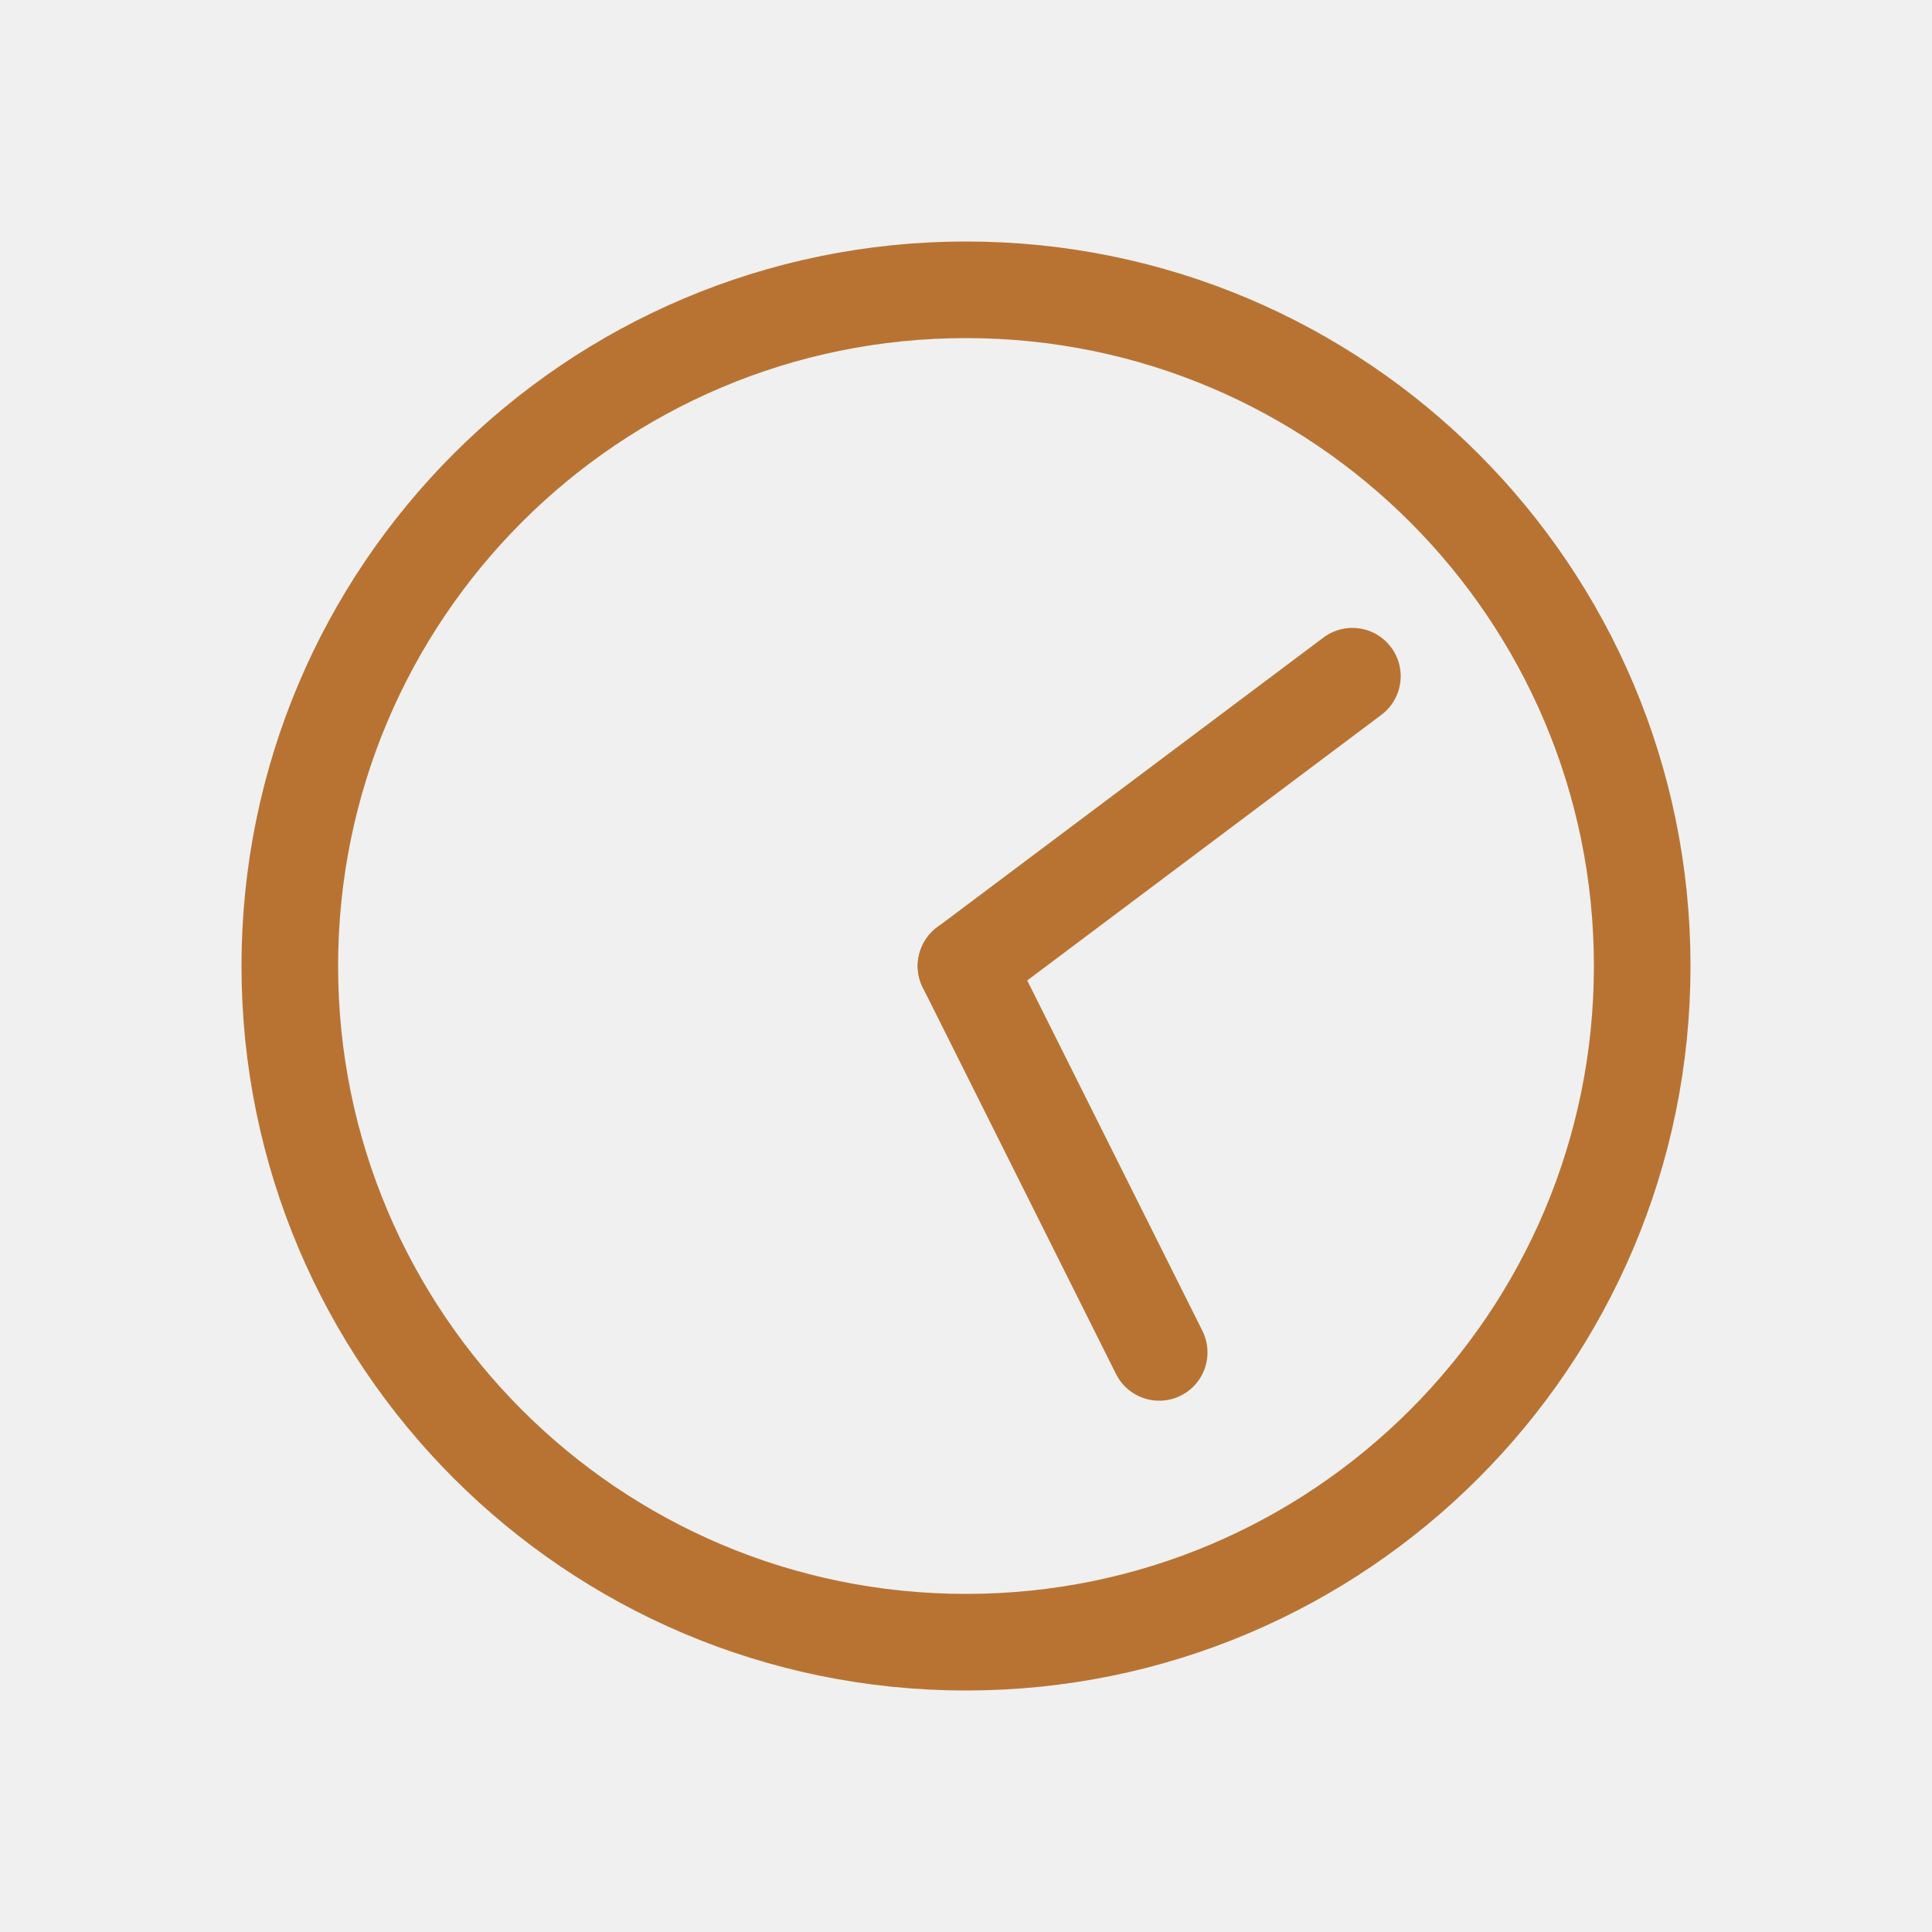
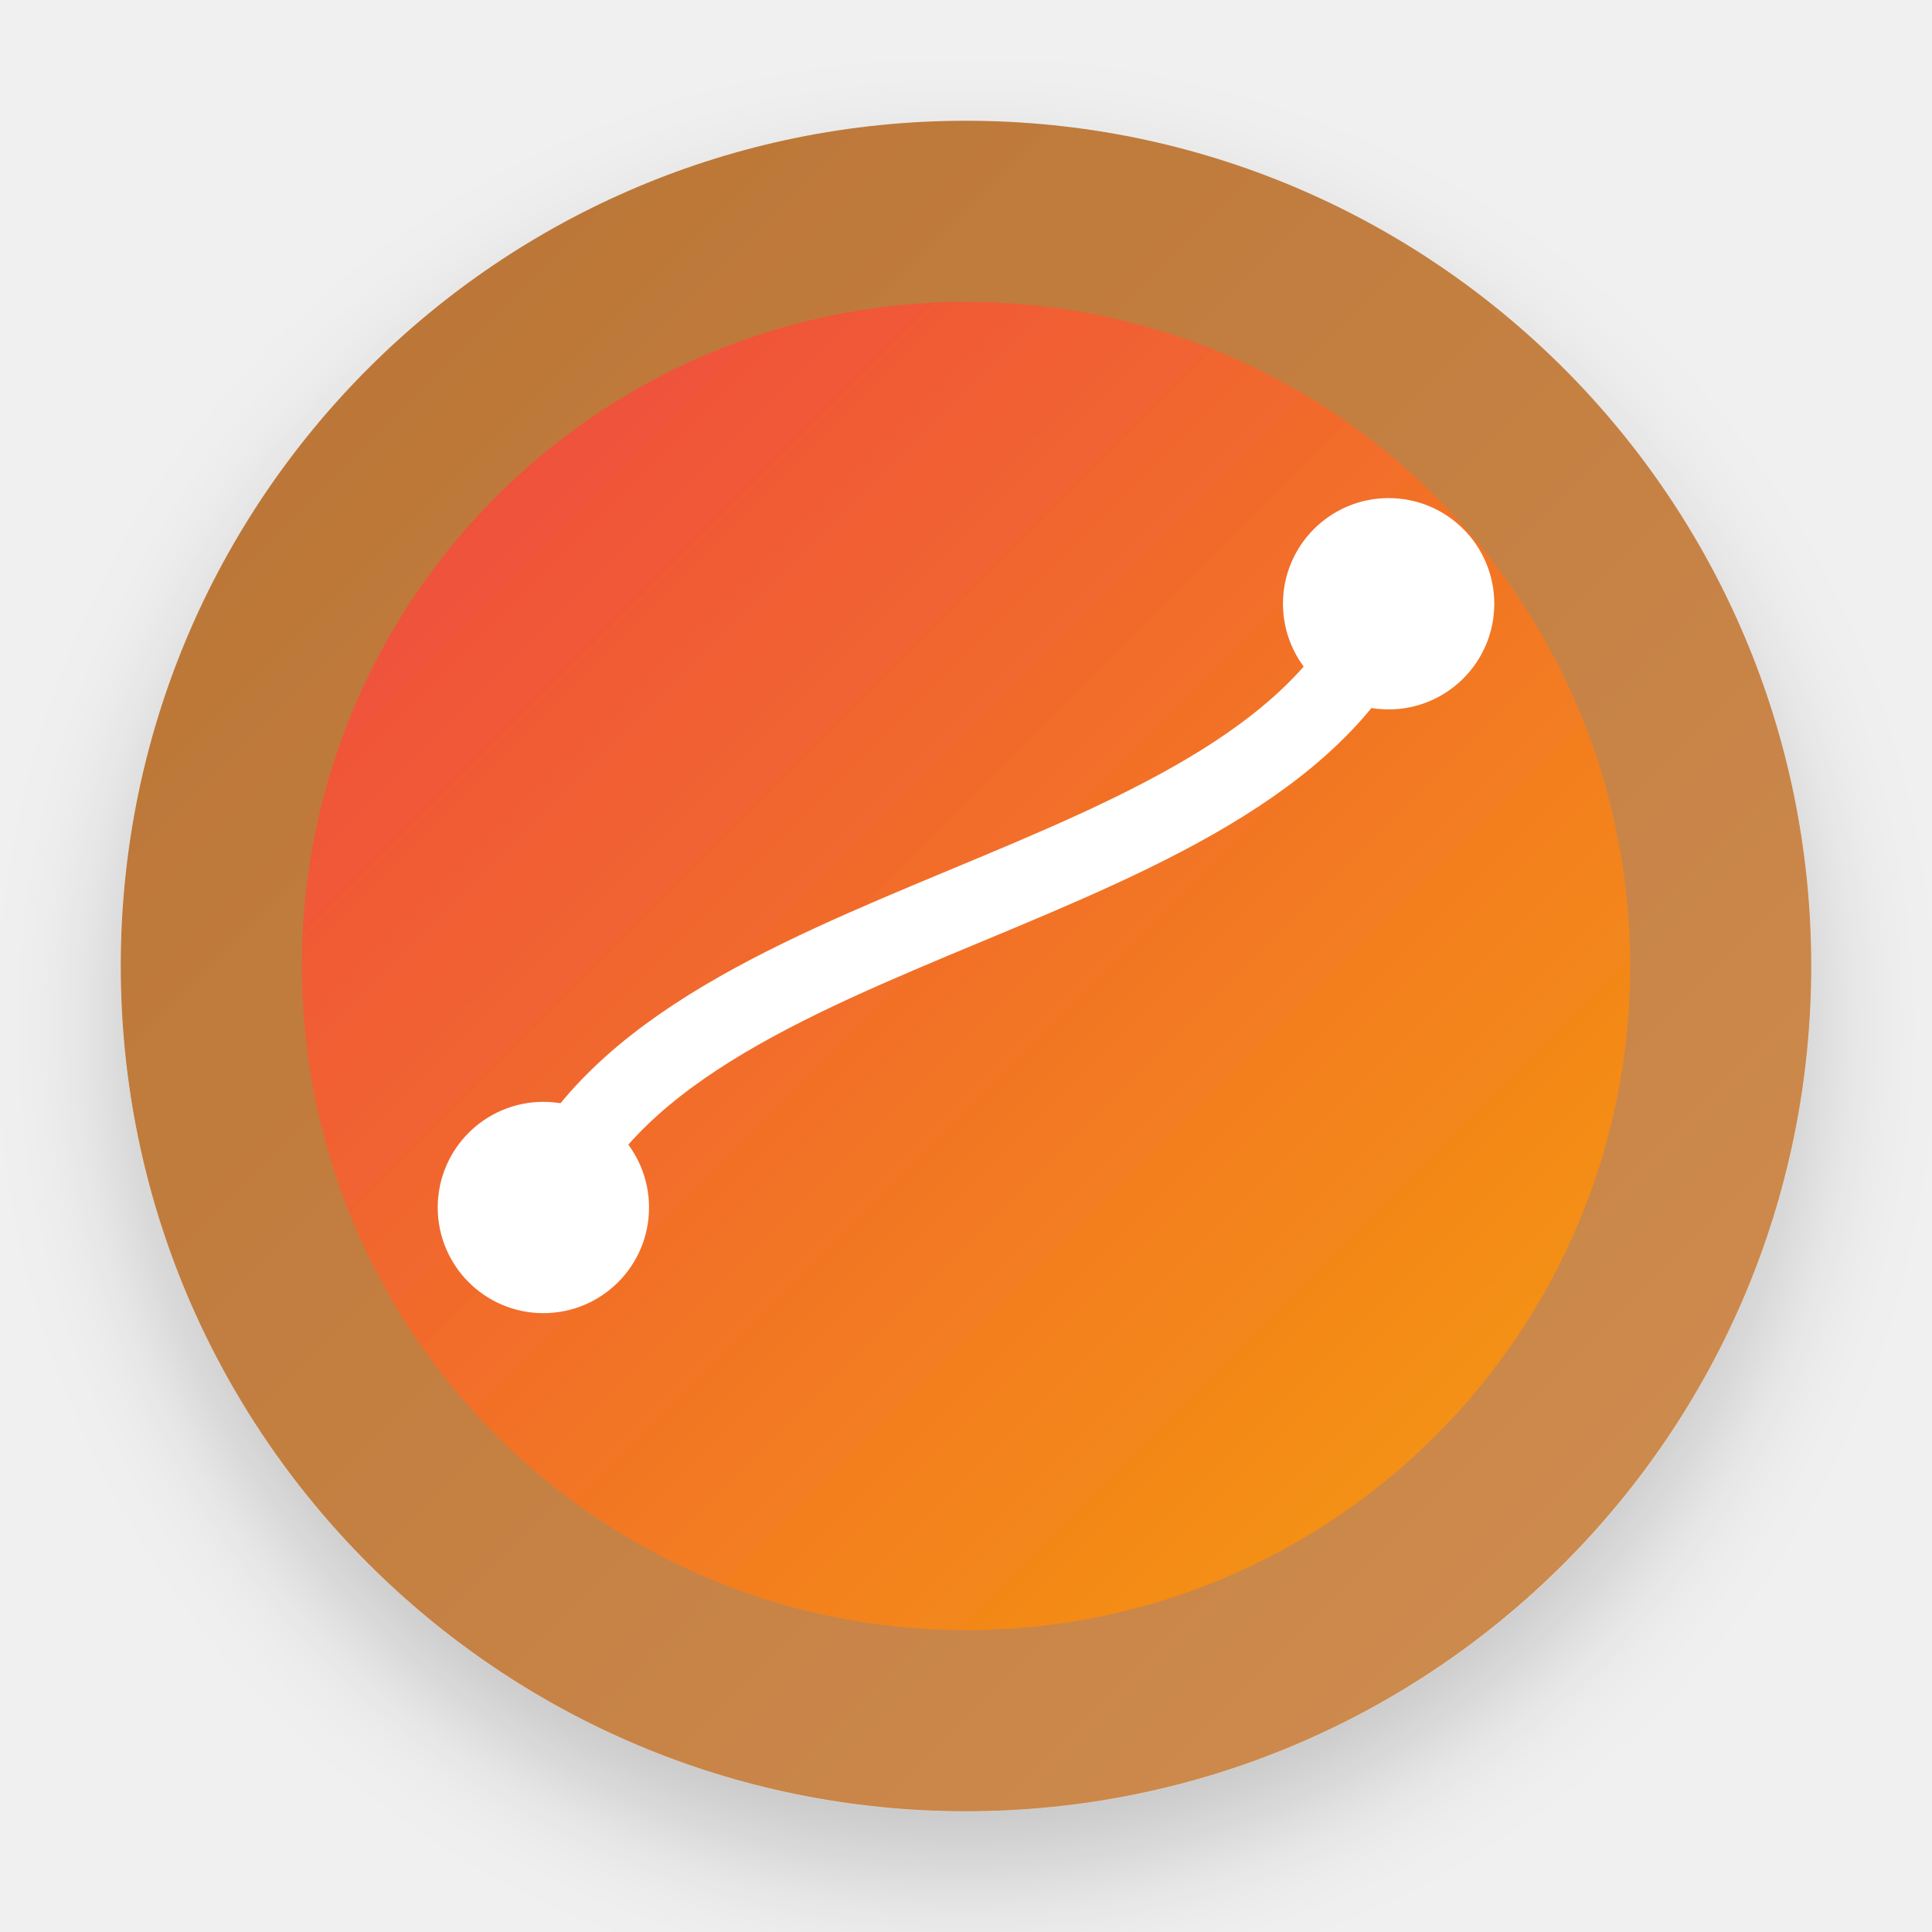
- <svg xmlns="http://www.w3.org/2000/svg" viewBox="0 0 200 200" fill="none" stroke="#B87333" stroke-width="10" stroke-linecap="round" stroke-linejoin="round">
-   <circle cx="100" cy="100" r="70" />
-   <path d="M100 100 L140 70" />
-   <path d="M100 100 L120 140" />
+ <svg xmlns="http://www.w3.org/2000/svg" width="64" height="64" viewBox="0 0 64 64" role="img" aria-label="Performance Engineer – Bronze">
+   <defs>
+     <linearGradient id="ring" x1="0" y1="0" x2="1" y2="1">
+       <stop offset="0%" stop-color="#B87333" />
+       <stop offset="100%" stop-color="#D18E52" />
+     </linearGradient>
+     <linearGradient id="inner" x1="0" y1="0" x2="1" y2="1">
+       <stop offset="0%" stop-color="#ef4444" />
+       <stop offset="100%" stop-color="#f59e0b" />
+     </linearGradient>
+     <filter id="shadow" x="-20%" y="-20%" width="140%" height="140%">
+       <feDropShadow dx="0" dy="2" stdDeviation="2" flood-color="#000" flood-opacity=".18" />
+     </filter>
+   </defs>
+   <g filter="url(#shadow)">
+     <circle cx="32" cy="32" r="28" fill="url(#ring)" />
+     <circle cx="32" cy="32" r="22" fill="url(#inner)" />
+   </g>
+   <g fill="none" stroke="#fff" stroke-width="2.6" stroke-linecap="round" stroke-linejoin="round">
+     <path d="M18 40 C22 30, 42 30, 46 20" />
+     <circle cx="18" cy="40" r="2.2" fill="#fff" />
+     <circle cx="46" cy="20" r="2.2" fill="#fff" />
+   </g>
</svg>
